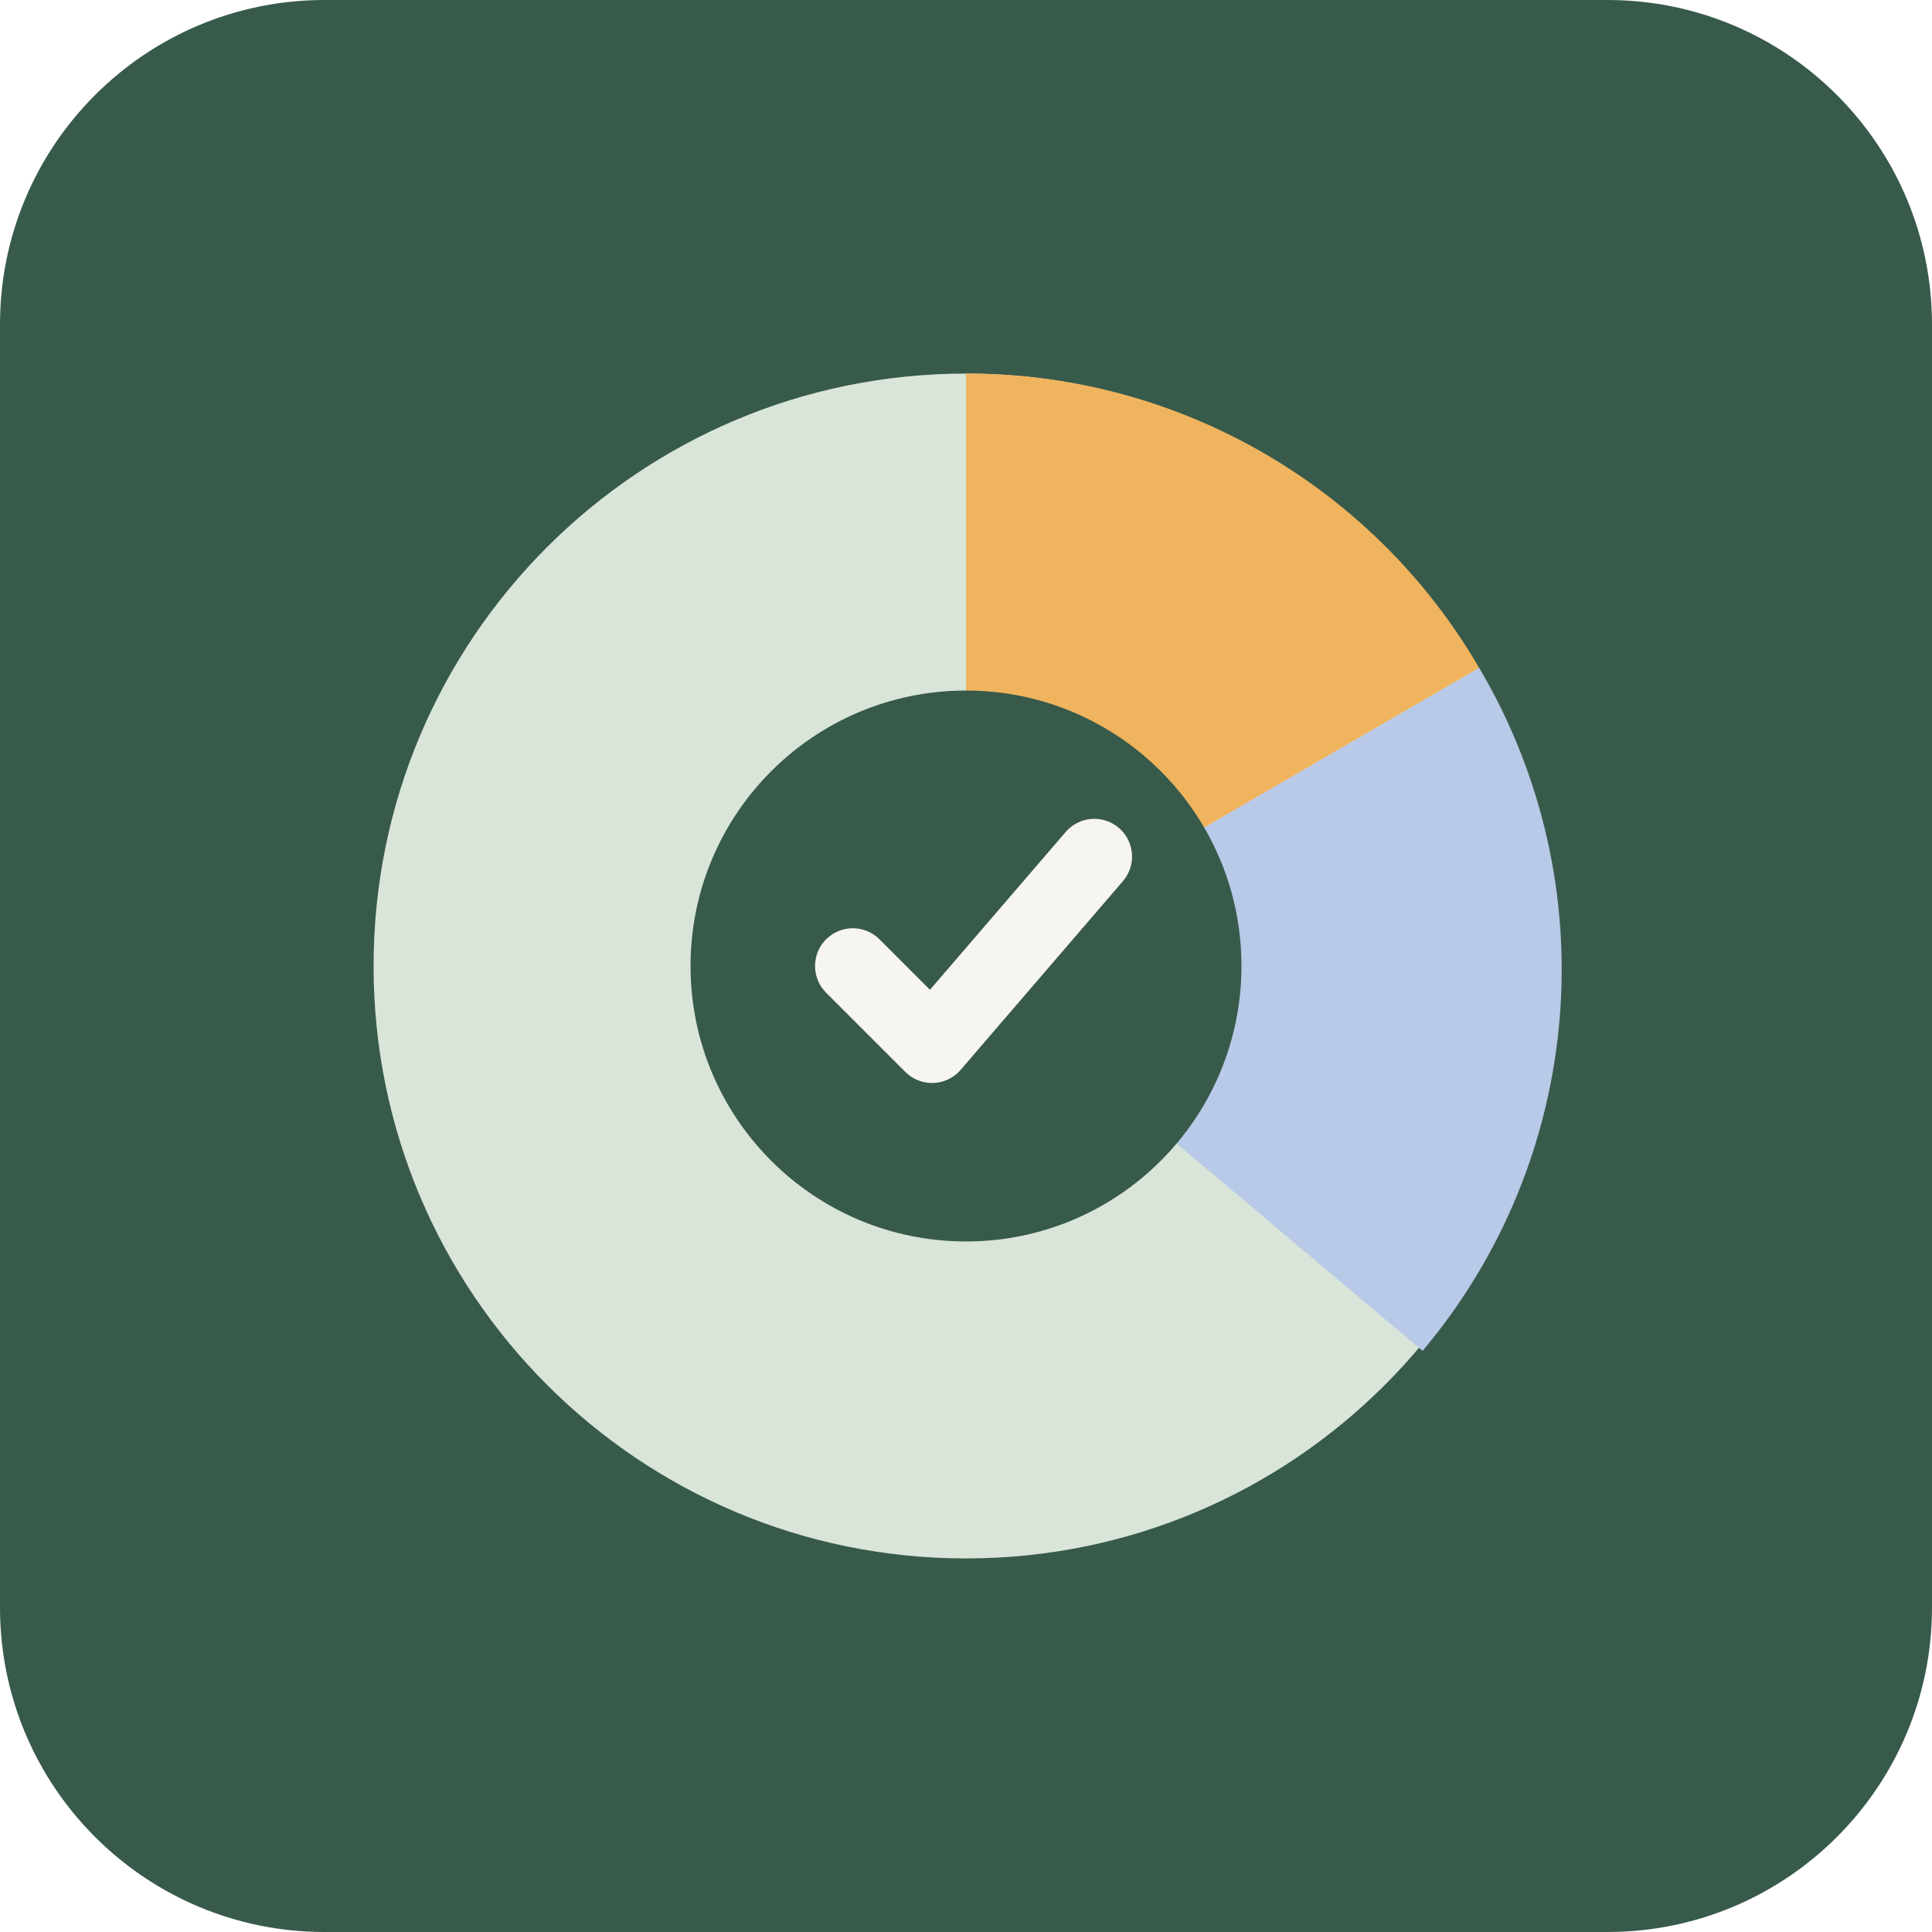
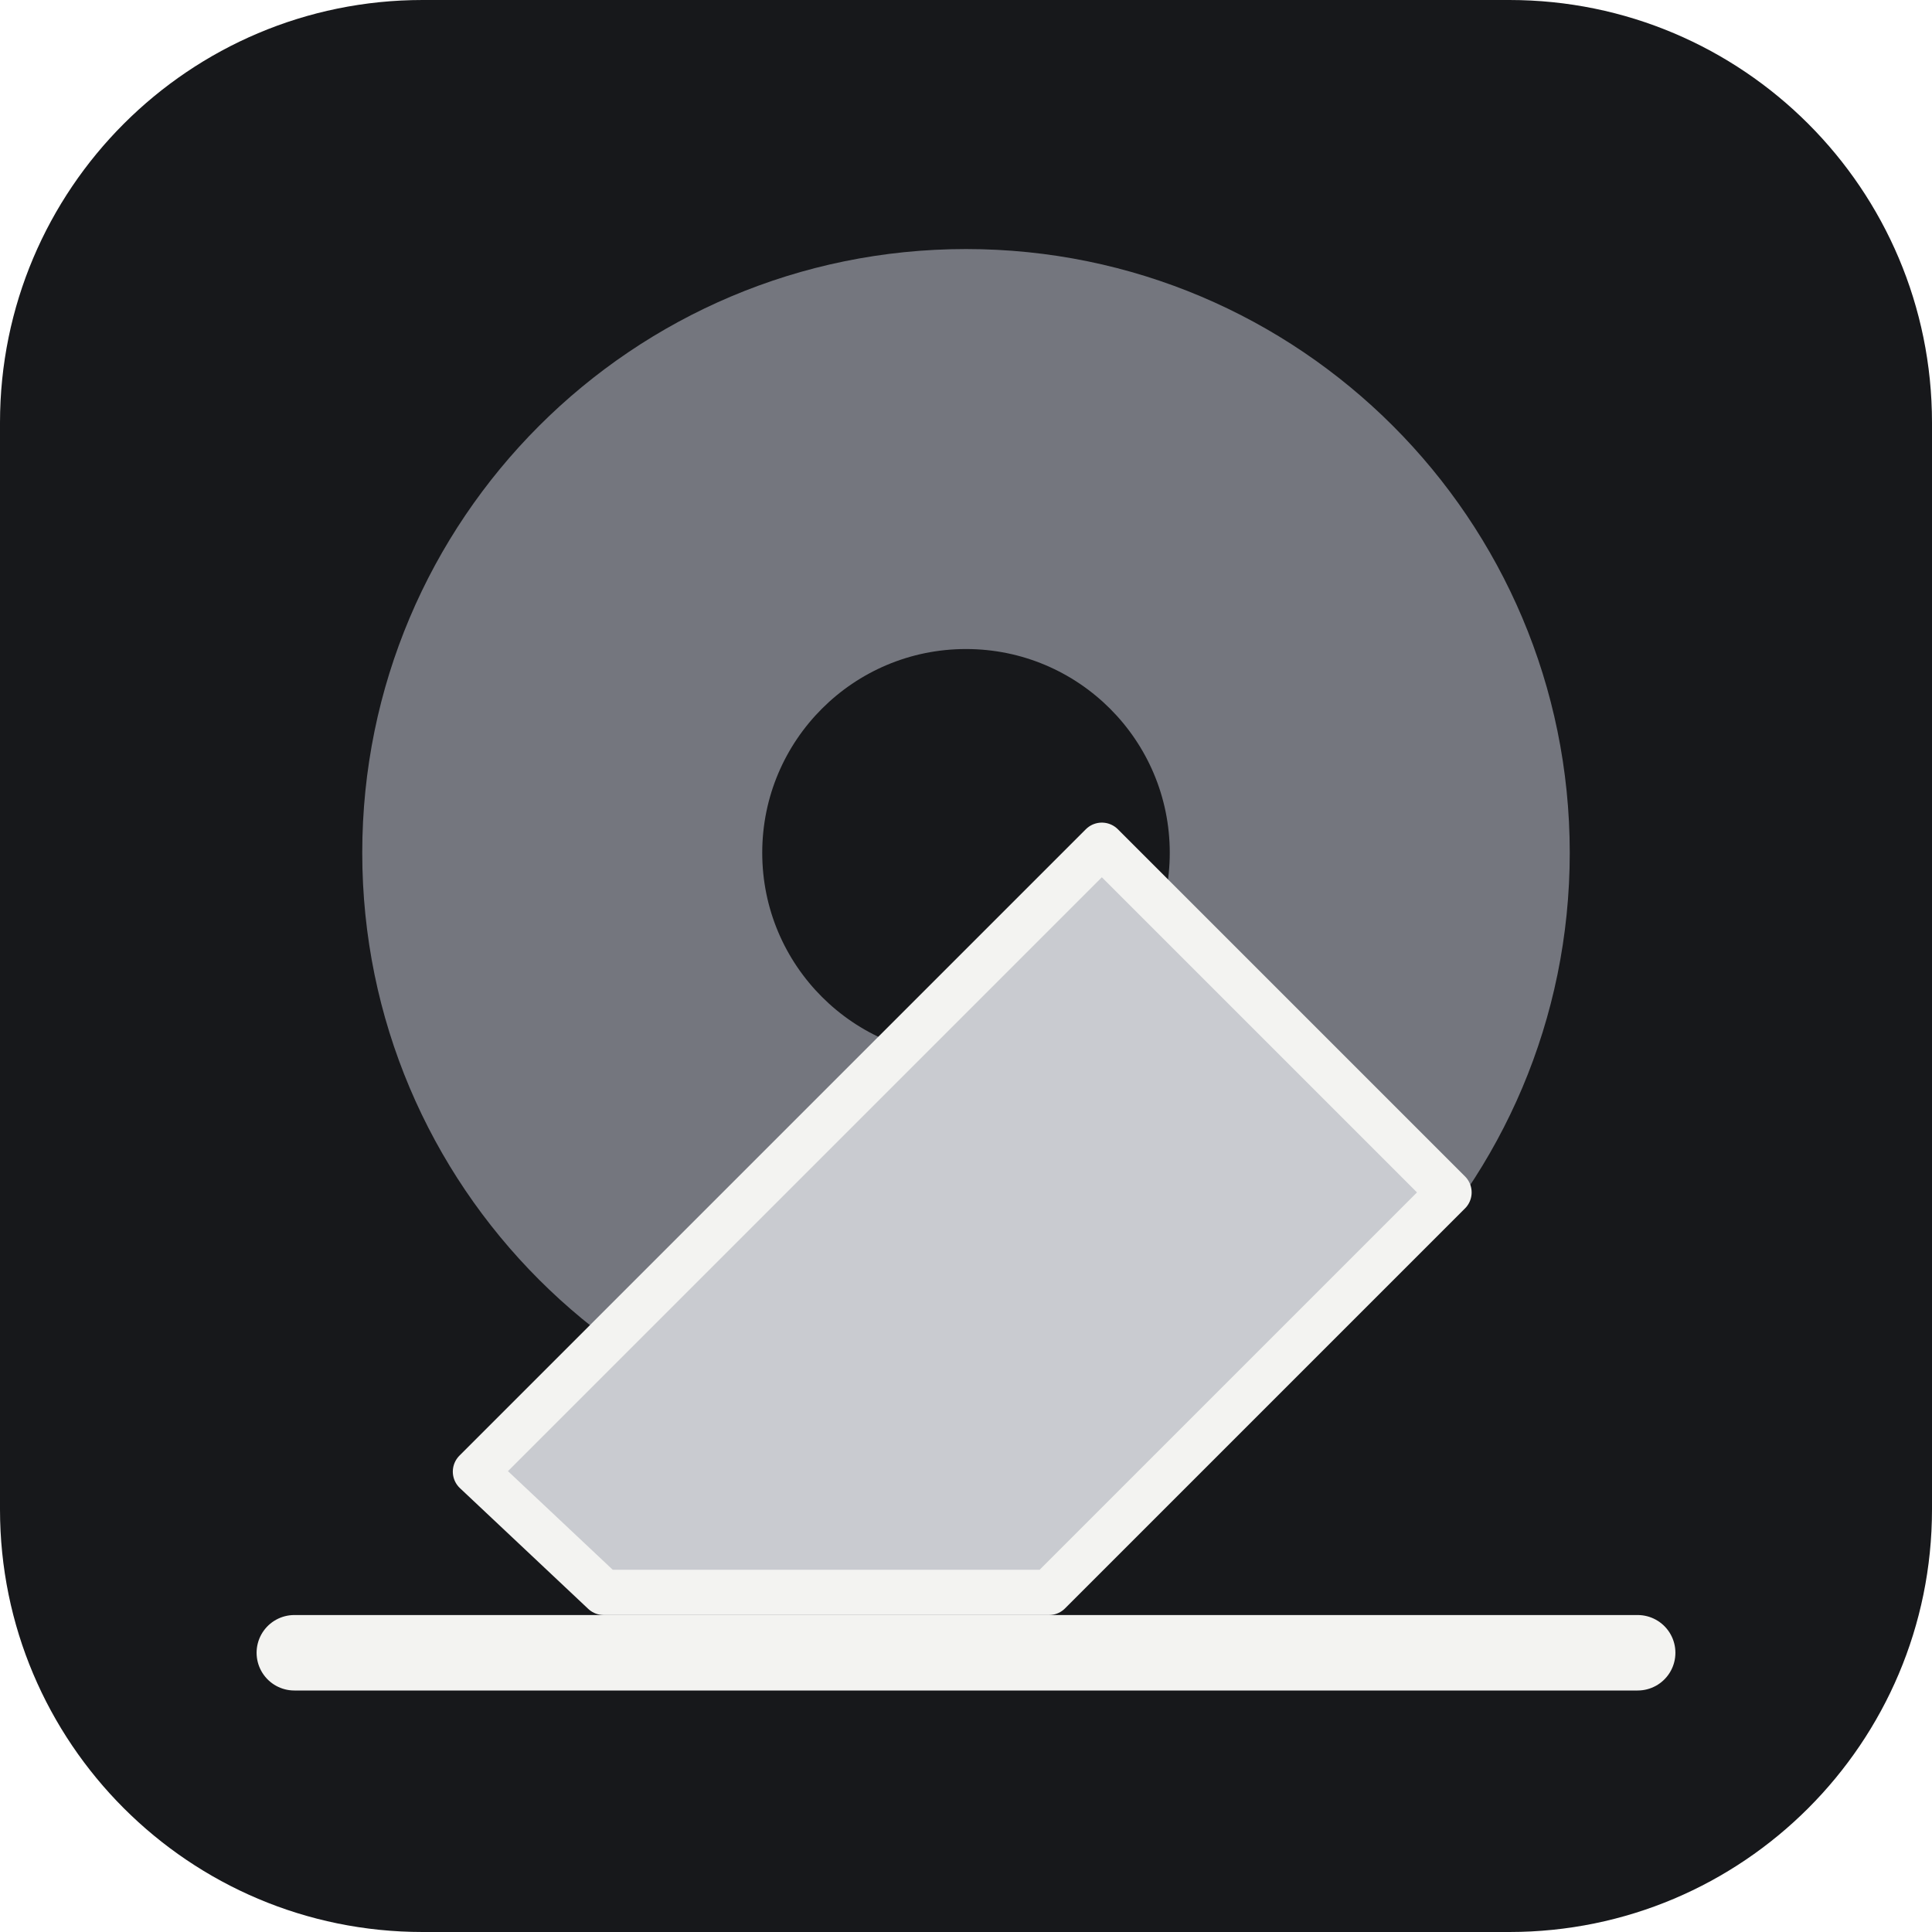
<svg xmlns="http://www.w3.org/2000/svg" viewBox="0 0 512 512">
-   <rect width="512" height="512" rx="86" fill="#385A4B" />
-   <circle cx="256" cy="256" r="157" fill="#D9E5D8" />
-   <path d="M256 256 256 99a157 157 0 0 1 136 78Z" fill="#F0B45E" />
-   <path d="M256 256 392 177a157 157 0 0 1-15 181Z" fill="#B9C9E8" />
-   <circle cx="256" cy="256" r="73" fill="#385A4B" />
-   <path d="m226 256 21 21 43-50" fill="none" stroke="#F7F5F0" stroke-width="20" stroke-linecap="round" stroke-linejoin="round" />
+   <rect width="512" height="512" rx="112" fill="#17181B" />
+   <circle cx="256" cy="226" r="160" fill="#74767E" />
+   <circle cx="256" cy="226" r="54" fill="#17181B" />
+   <path d="m126 390 166-166 92 92-106 106H160Z" fill="#C9CBD0" stroke="#F3F3F1" stroke-width="12" stroke-linejoin="round" />
+   <path d="M78 438h356" fill="none" stroke="#F3F3F1" stroke-width="20" stroke-linecap="round" />
</svg>
